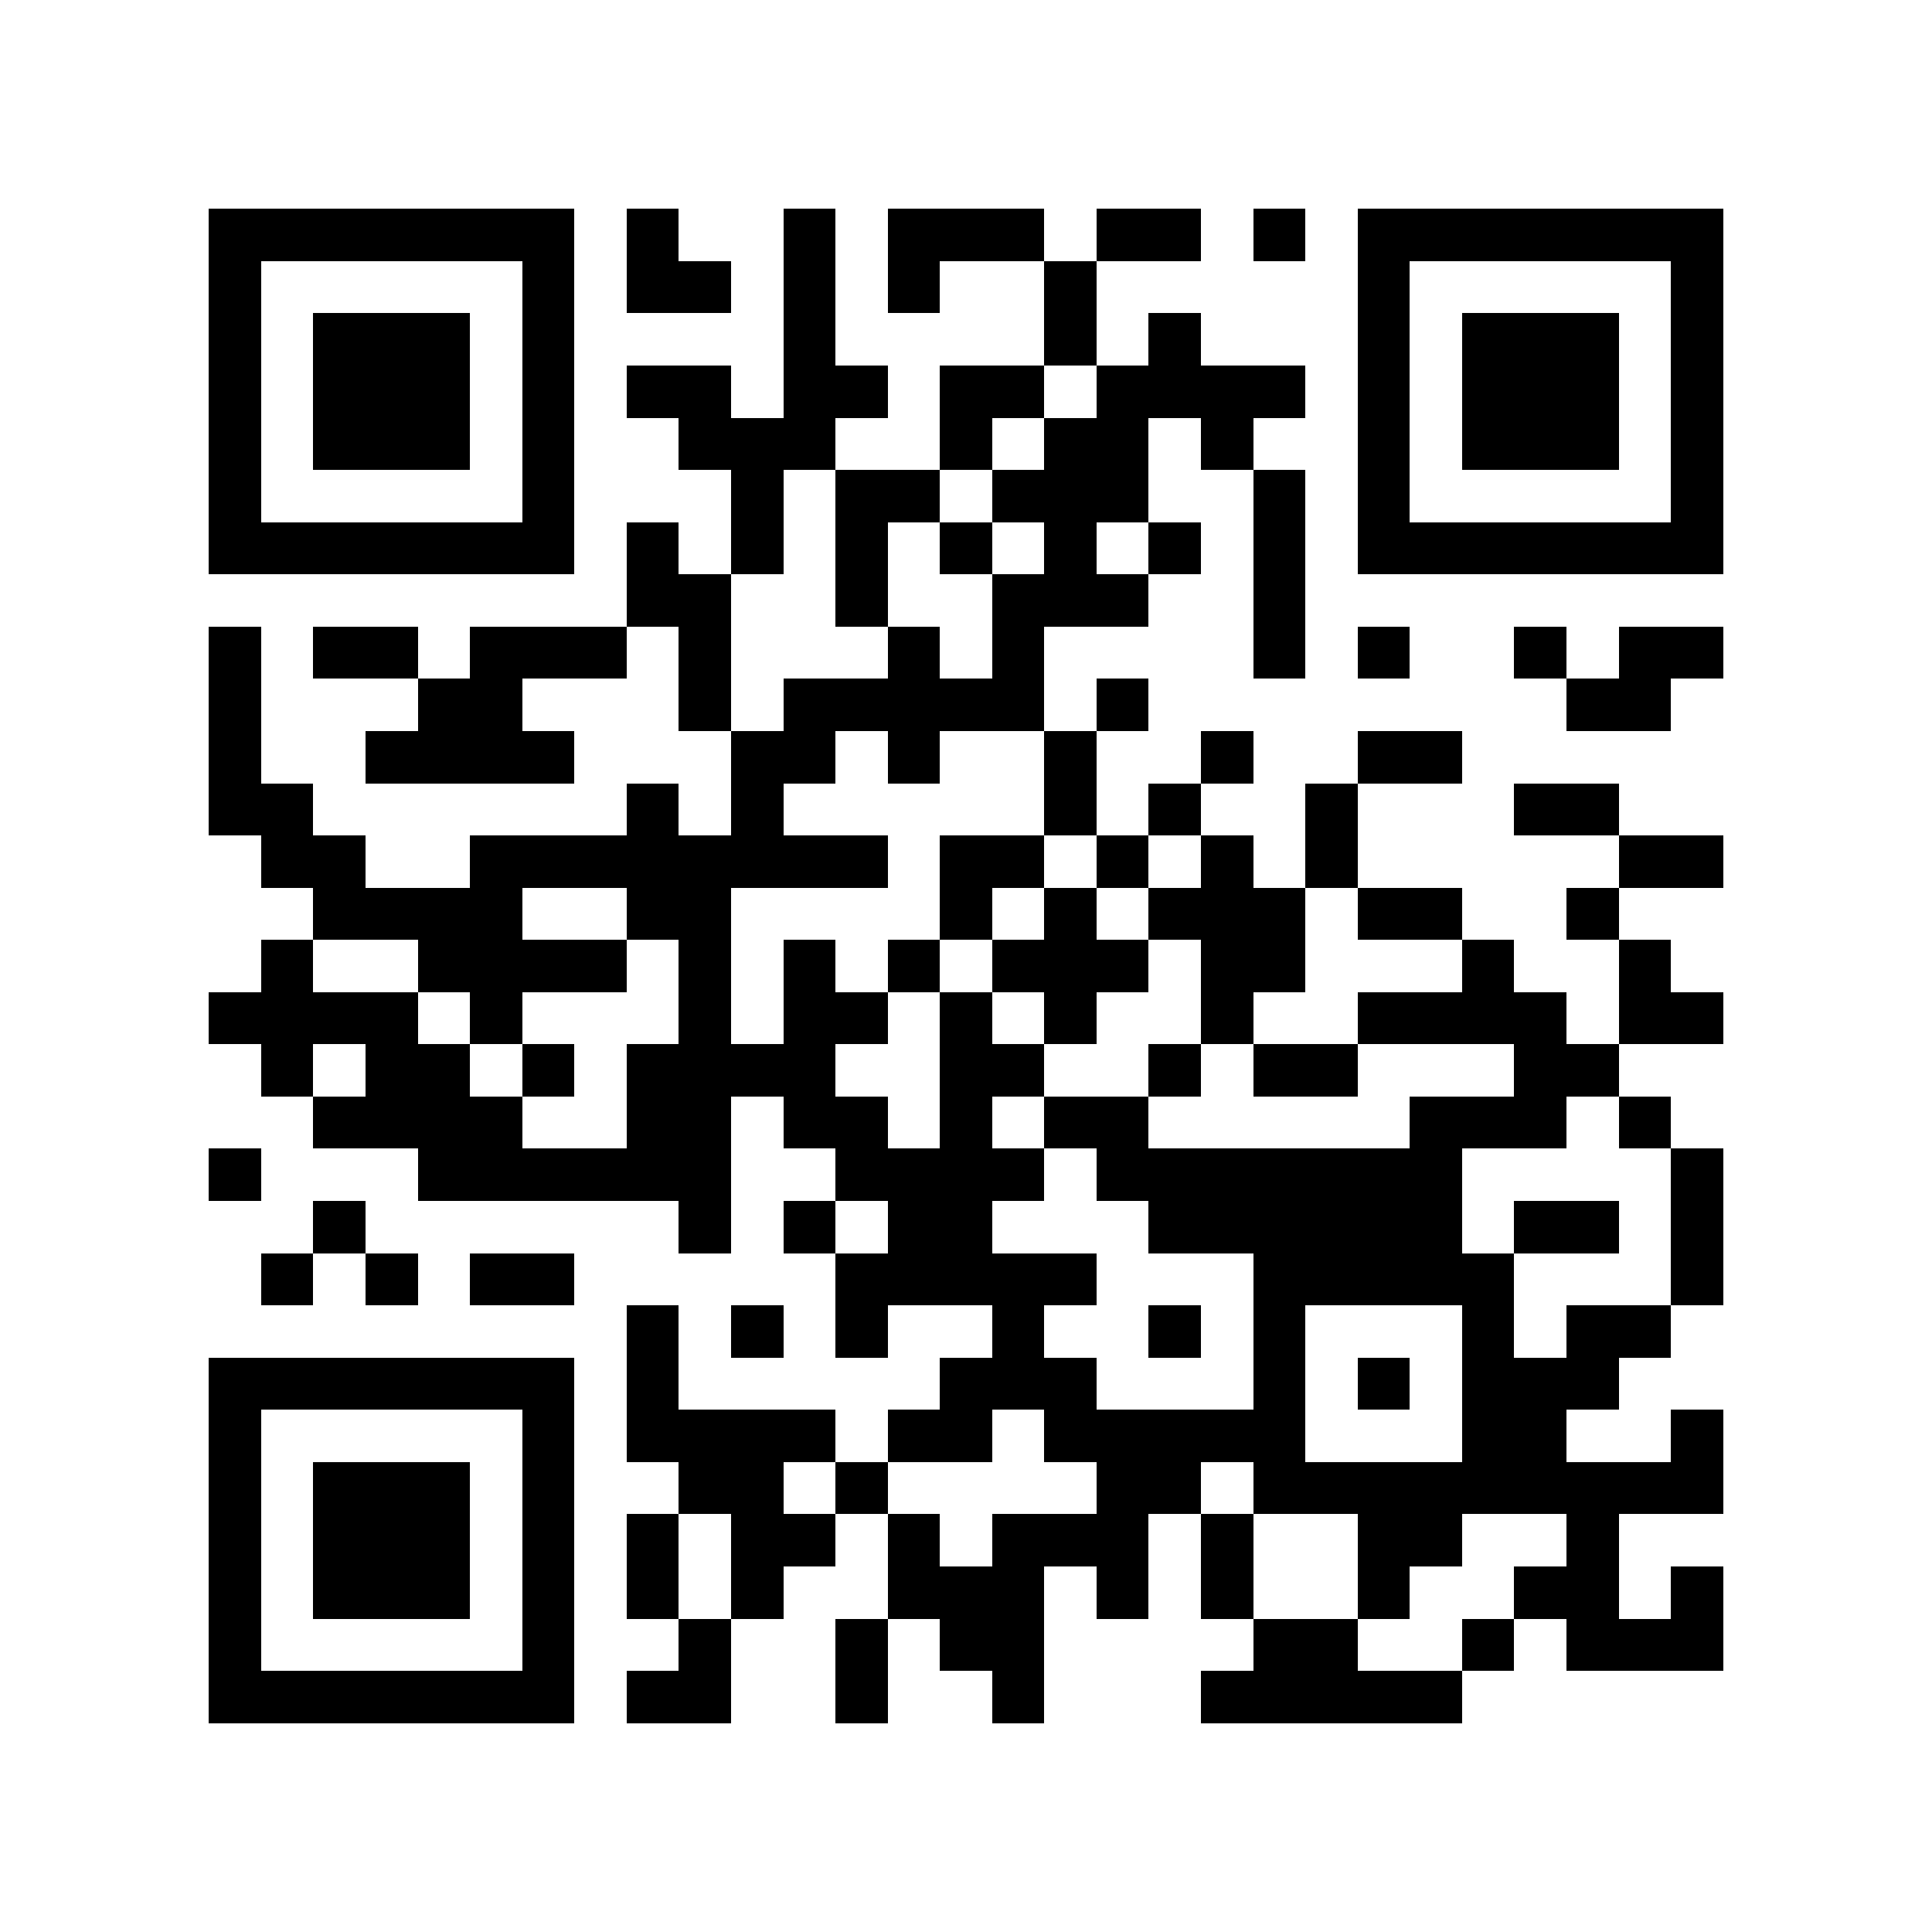
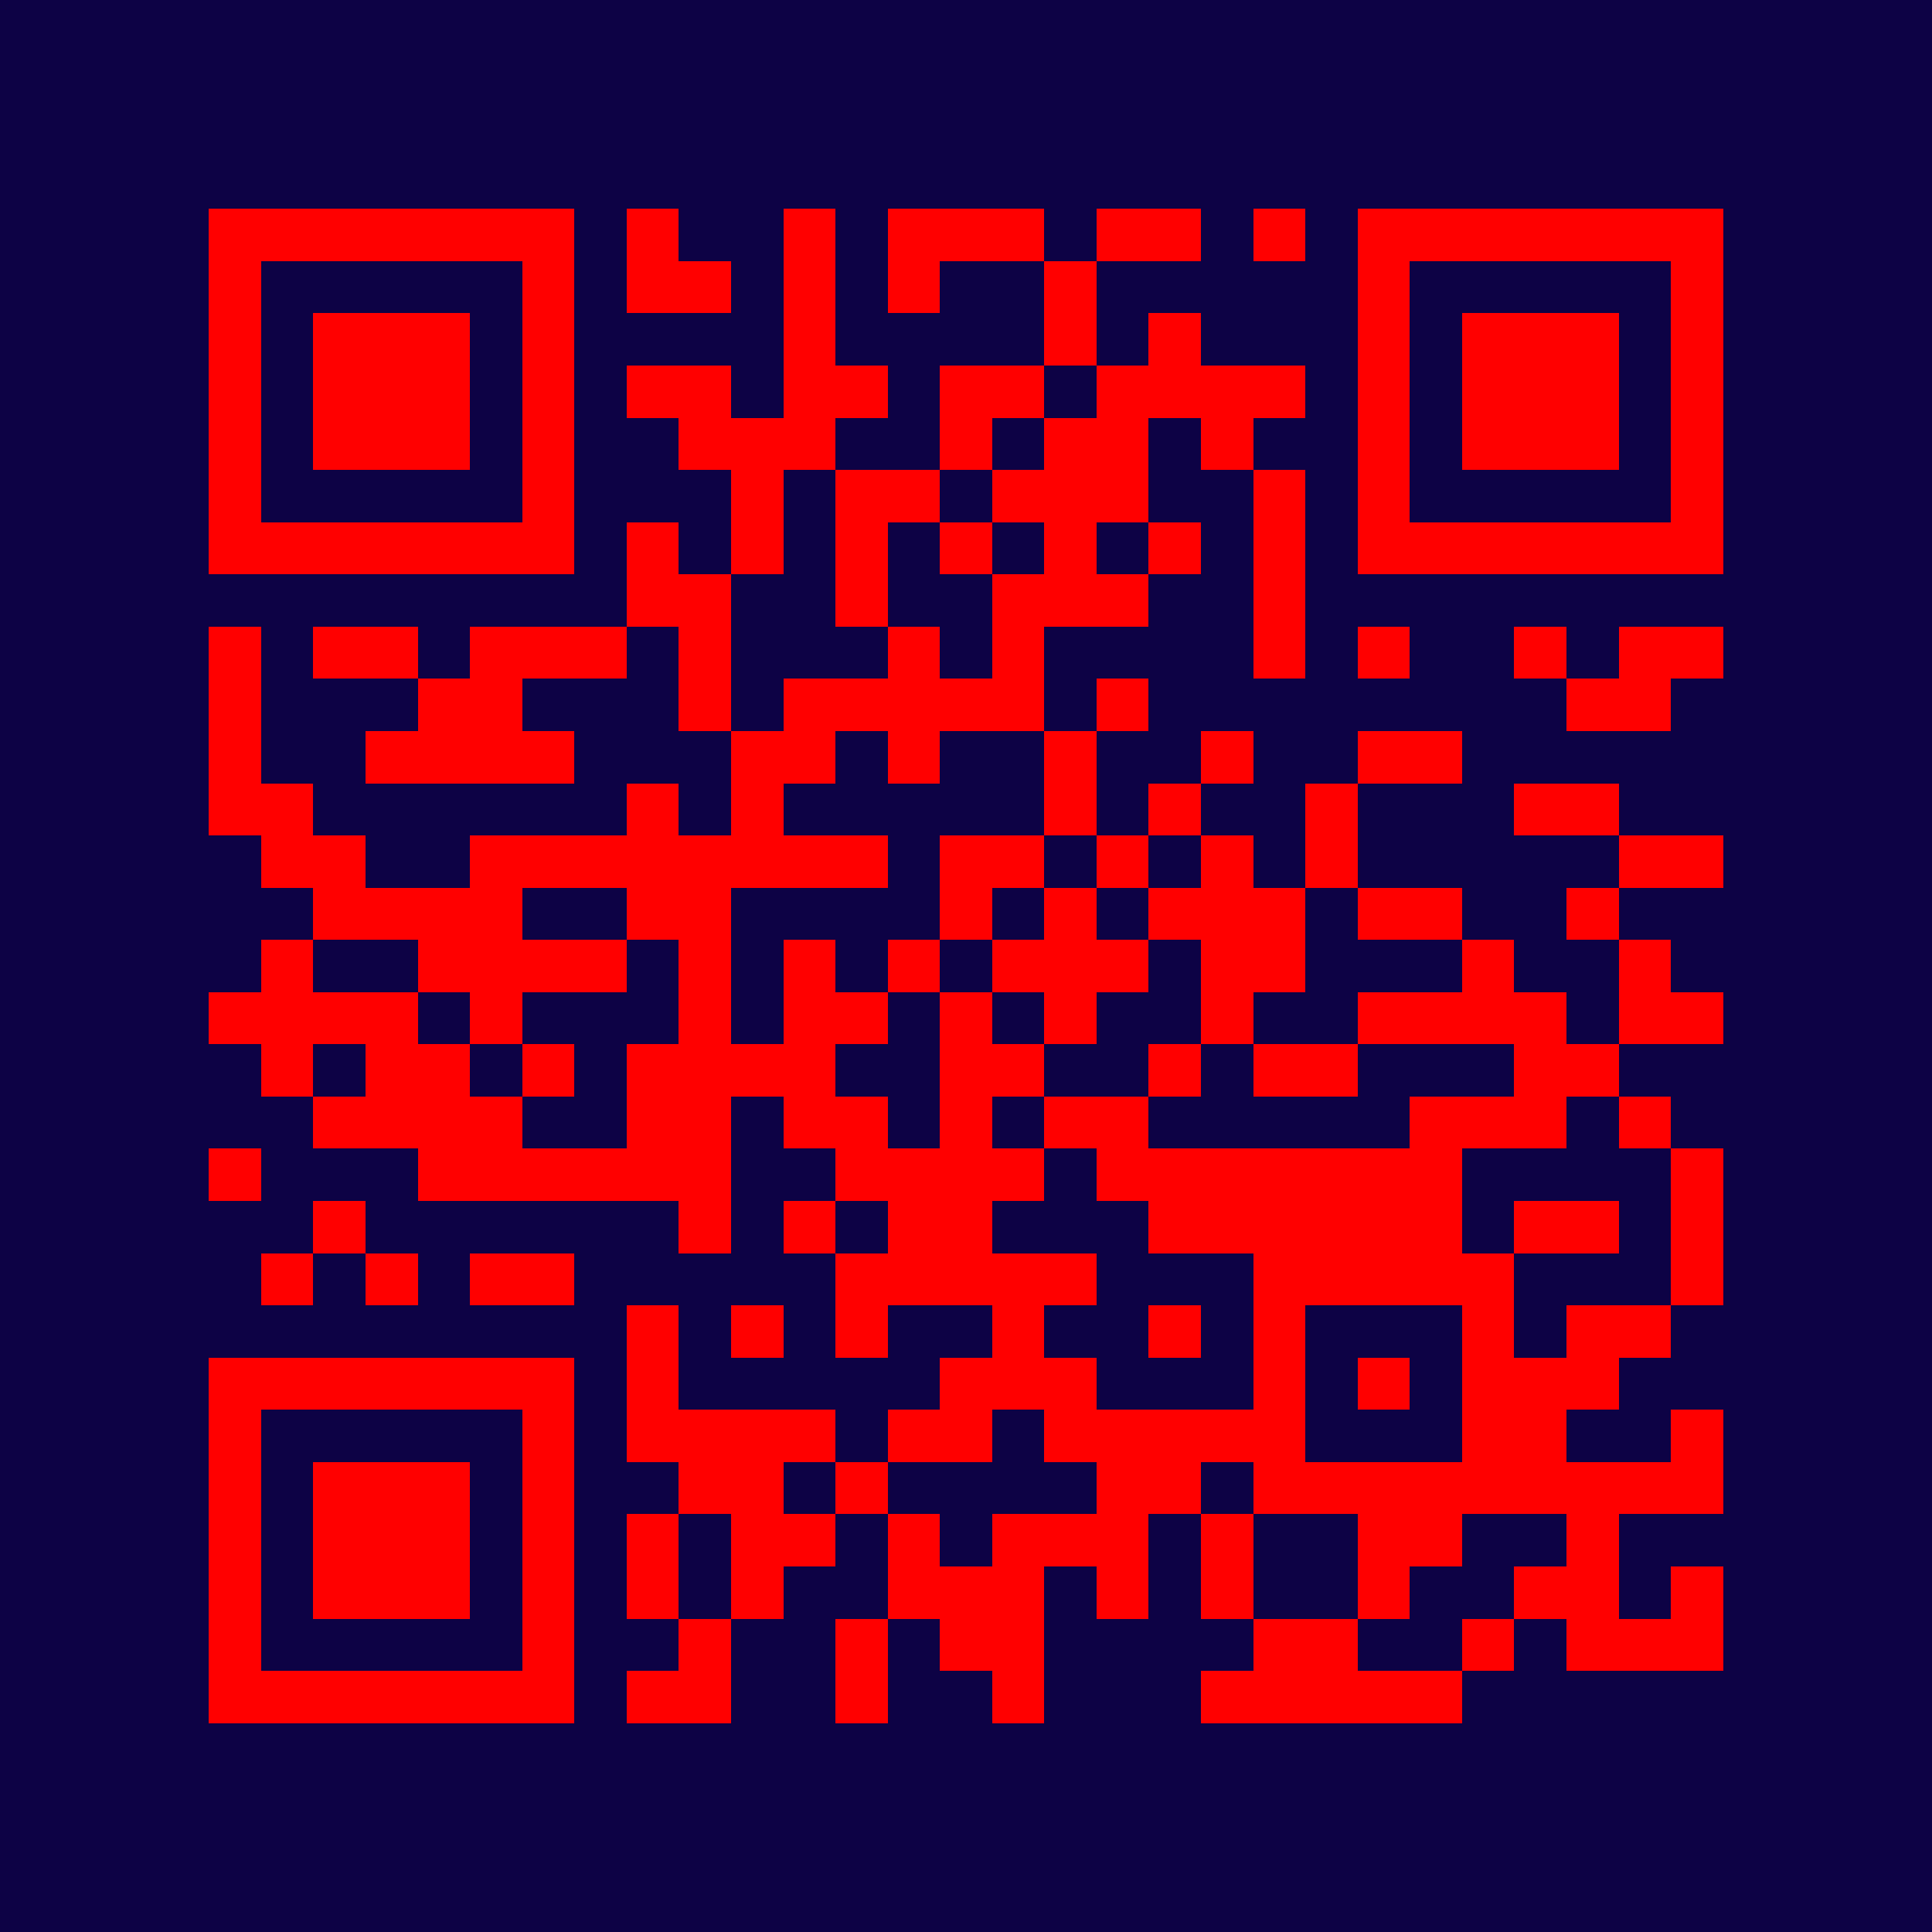
<svg xmlns="http://www.w3.org/2000/svg" width="300" height="300" viewBox="0 0 37 37" shape-rendering="crispEdges">
-   <path fill="#ffffff" d="M0 0h37v37H0z" />
-   <path stroke="#000000" d="M4 4.5h7m1 0h1m2 0h1m1 0h3m1 0h2m1 0h1m1 0h7M4 5.5h1m5 0h1m1 0h2m1 0h1m1 0h1m2 0h1m5 0h1m5 0h1M4 6.5h1m1 0h3m1 0h1m4 0h1m4 0h1m1 0h1m3 0h1m1 0h3m1 0h1M4 7.5h1m1 0h3m1 0h1m1 0h2m1 0h2m1 0h2m1 0h4m1 0h1m1 0h3m1 0h1M4 8.5h1m1 0h3m1 0h1m2 0h3m2 0h1m1 0h2m1 0h1m2 0h1m1 0h3m1 0h1M4 9.5h1m5 0h1m3 0h1m1 0h2m1 0h3m2 0h1m1 0h1m5 0h1M4 10.5h7m1 0h1m1 0h1m1 0h1m1 0h1m1 0h1m1 0h1m1 0h1m1 0h7M12 11.5h2m2 0h1m2 0h3m2 0h1M4 12.5h1m1 0h2m1 0h3m1 0h1m3 0h1m1 0h1m4 0h1m1 0h1m2 0h1m1 0h2M4 13.5h1m3 0h2m3 0h1m1 0h5m1 0h1m8 0h2M4 14.5h1m2 0h4m3 0h2m1 0h1m2 0h1m2 0h1m2 0h2M4 15.5h2m6 0h1m1 0h1m5 0h1m1 0h1m2 0h1m3 0h2M5 16.5h2m2 0h8m1 0h2m1 0h1m1 0h1m1 0h1m5 0h2M6 17.5h4m2 0h2m4 0h1m1 0h1m1 0h3m1 0h2m2 0h1M5 18.5h1m2 0h4m1 0h1m1 0h1m1 0h1m1 0h3m1 0h2m3 0h1m2 0h1M4 19.5h4m1 0h1m3 0h1m1 0h2m1 0h1m1 0h1m2 0h1m2 0h4m1 0h2M5 20.5h1m1 0h2m1 0h1m1 0h4m2 0h2m2 0h1m1 0h2m3 0h2M6 21.5h4m2 0h2m1 0h2m1 0h1m1 0h2m5 0h3m1 0h1M4 22.5h1m3 0h6m2 0h4m1 0h7m4 0h1M6 23.5h1m6 0h1m1 0h1m1 0h2m3 0h6m1 0h2m1 0h1M5 24.5h1m1 0h1m1 0h2m5 0h5m3 0h5m3 0h1M12 25.5h1m1 0h1m1 0h1m2 0h1m2 0h1m1 0h1m3 0h1m1 0h2M4 26.5h7m1 0h1m5 0h3m3 0h1m1 0h1m1 0h3M4 27.5h1m5 0h1m1 0h4m1 0h2m1 0h5m3 0h2m2 0h1M4 28.5h1m1 0h3m1 0h1m2 0h2m1 0h1m4 0h2m1 0h9M4 29.5h1m1 0h3m1 0h1m1 0h1m1 0h2m1 0h1m1 0h3m1 0h1m2 0h2m2 0h1M4 30.5h1m1 0h3m1 0h1m1 0h1m1 0h1m2 0h3m1 0h1m1 0h1m2 0h1m2 0h2m1 0h1M4 31.5h1m5 0h1m2 0h1m2 0h1m1 0h2m4 0h2m2 0h1m1 0h3M4 32.5h7m1 0h2m2 0h1m2 0h1m3 0h5" />
+   <path fill="#0d0245" d="M0 0h37v37H0z" />
+   <path stroke="#ff0000" d="M4 4.5h7m1 0h1m2 0h1m1 0h3m1 0h2m1 0h1m1 0h7M4 5.5h1m5 0h1m1 0h2m1 0h1m1 0h1m2 0h1m5 0h1m5 0h1M4 6.5h1m1 0h3m1 0h1m4 0h1m4 0h1m1 0h1m3 0h1m1 0h3m1 0h1M4 7.5h1m1 0h3m1 0h1m1 0h2m1 0h2m1 0h2m1 0h4m1 0h1m1 0h3m1 0h1M4 8.5h1m1 0h3m1 0h1m2 0h3m2 0h1m1 0h2m1 0h1m2 0h1m1 0h3m1 0h1M4 9.5h1m5 0h1m3 0h1m1 0h2m1 0h3m2 0h1m1 0h1m5 0h1M4 10.5h7m1 0h1m1 0h1m1 0h1m1 0h1m1 0h1m1 0h1m1 0h1m1 0h7M12 11.5h2m2 0h1m2 0h3m2 0h1M4 12.5h1m1 0h2m1 0h3m1 0h1m3 0h1m1 0h1m4 0h1m1 0h1m2 0h1m1 0h2M4 13.5h1m3 0h2m3 0h1m1 0h5m1 0h1m8 0h2M4 14.5h1m2 0h4m3 0h2m1 0h1m2 0h1m2 0h1m2 0h2M4 15.5h2m6 0h1m1 0h1m5 0h1m1 0h1m2 0h1m3 0h2M5 16.5h2m2 0h8m1 0h2m1 0h1m1 0h1m1 0h1m5 0h2M6 17.5h4m2 0h2m4 0h1m1 0h1m1 0h3m1 0h2m2 0h1M5 18.5h1m2 0h4m1 0h1m1 0h1m1 0h1m1 0h3m1 0h2m3 0h1m2 0h1M4 19.5h4m1 0h1m3 0h1m1 0h2m1 0h1m1 0h1m2 0h1m2 0h4m1 0h2M5 20.5h1m1 0h2m1 0h1m1 0h4m2 0h2m2 0h1m1 0h2m3 0h2M6 21.5h4m2 0h2m1 0h2m1 0h1m1 0h2m5 0h3m1 0h1M4 22.5h1m3 0h6m2 0h4m1 0h7m4 0h1M6 23.5h1m6 0h1m1 0h1m1 0h2m3 0h6m1 0h2m1 0h1M5 24.5h1m1 0h1m1 0h2m5 0h5m3 0h5m3 0h1M12 25.5h1m1 0h1m1 0h1m2 0h1m2 0h1m1 0h1m3 0h1m1 0h2M4 26.5h7m1 0h1m5 0h3m3 0h1m1 0h1m1 0h3M4 27.5h1m5 0h1m1 0h4m1 0h2m1 0h5m3 0h2m2 0h1M4 28.5h1m1 0h3m1 0h1m2 0h2m1 0h1m4 0h2m1 0h9M4 29.5h1m1 0h3m1 0h1m1 0h1m1 0h2m1 0h1m1 0h3m1 0h1m2 0h2m2 0h1M4 30.5h1m1 0h3m1 0h1m1 0h1m1 0h1m2 0h3m1 0h1m1 0h1m2 0h1m2 0h2m1 0h1M4 31.5h1m5 0h1m2 0h1m2 0h1m1 0h2m4 0h2m2 0h1m1 0h3M4 32.5h7m1 0h2m2 0h1m2 0h1m3 0h5" />
</svg>
